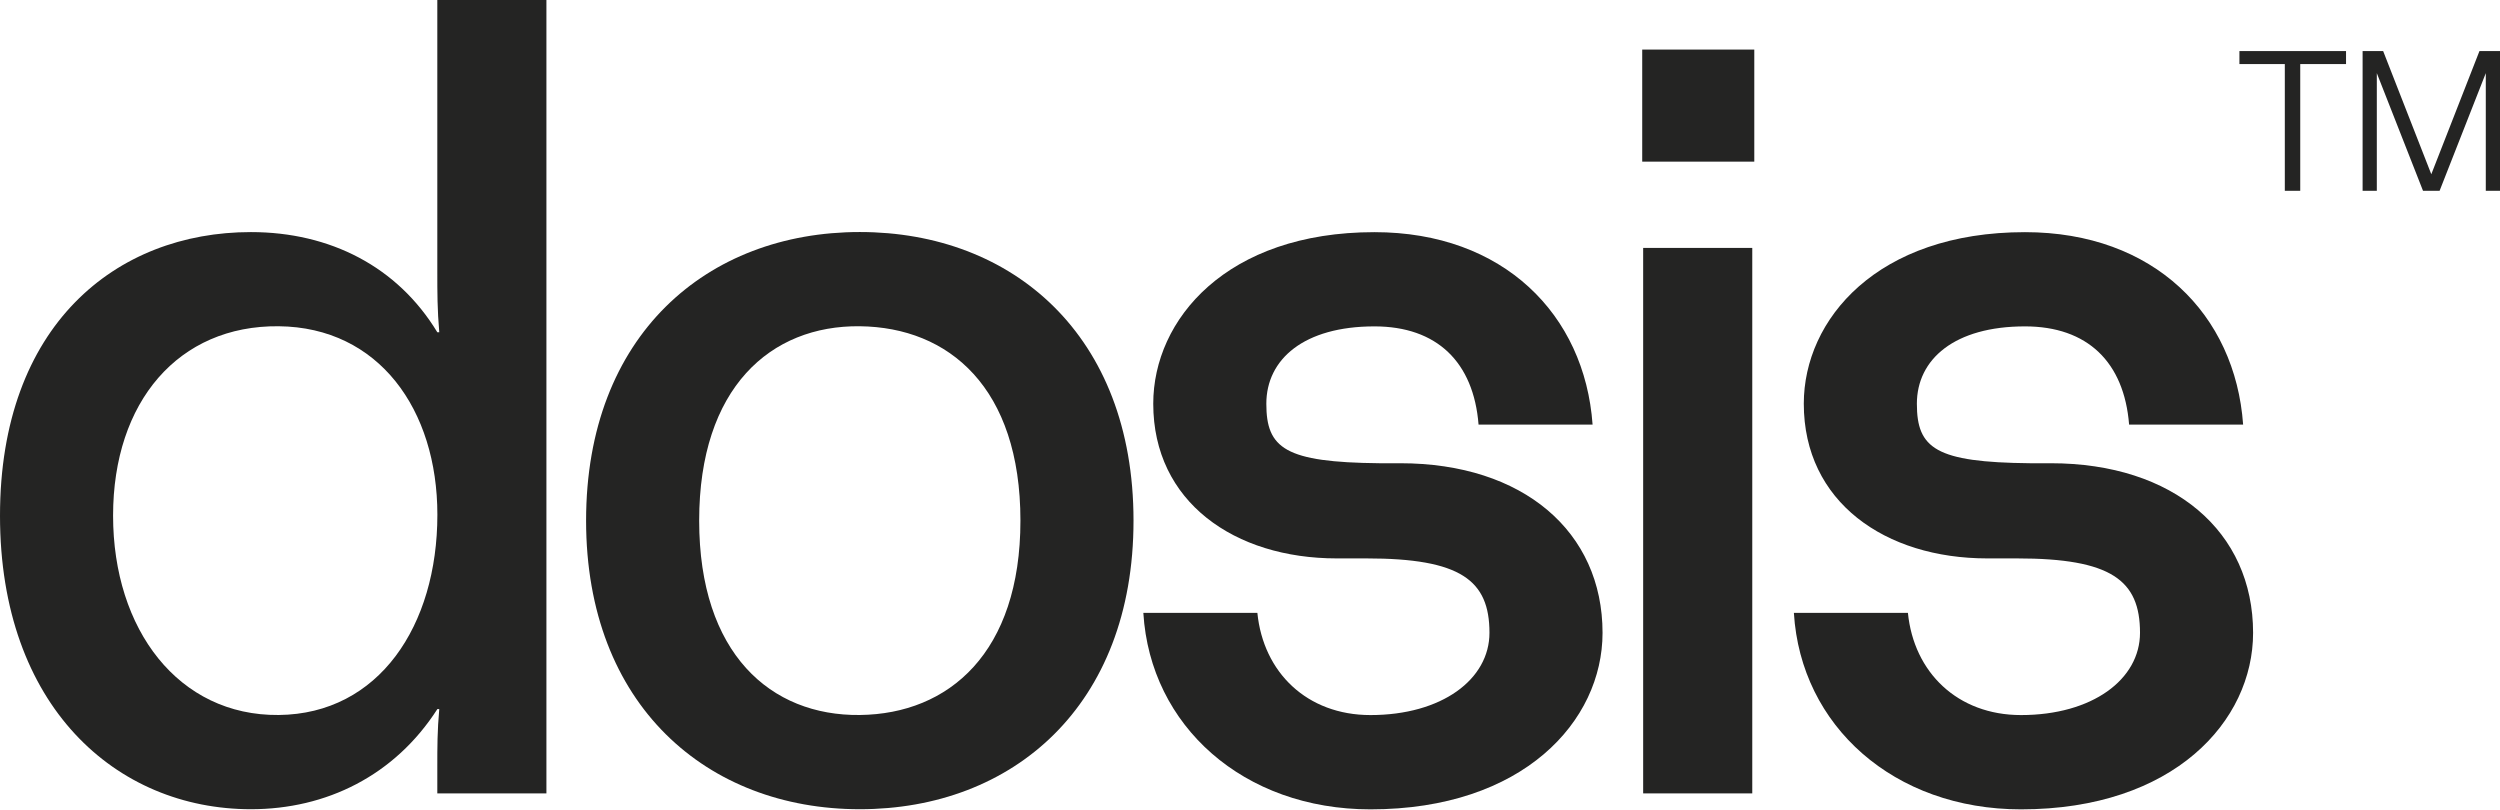
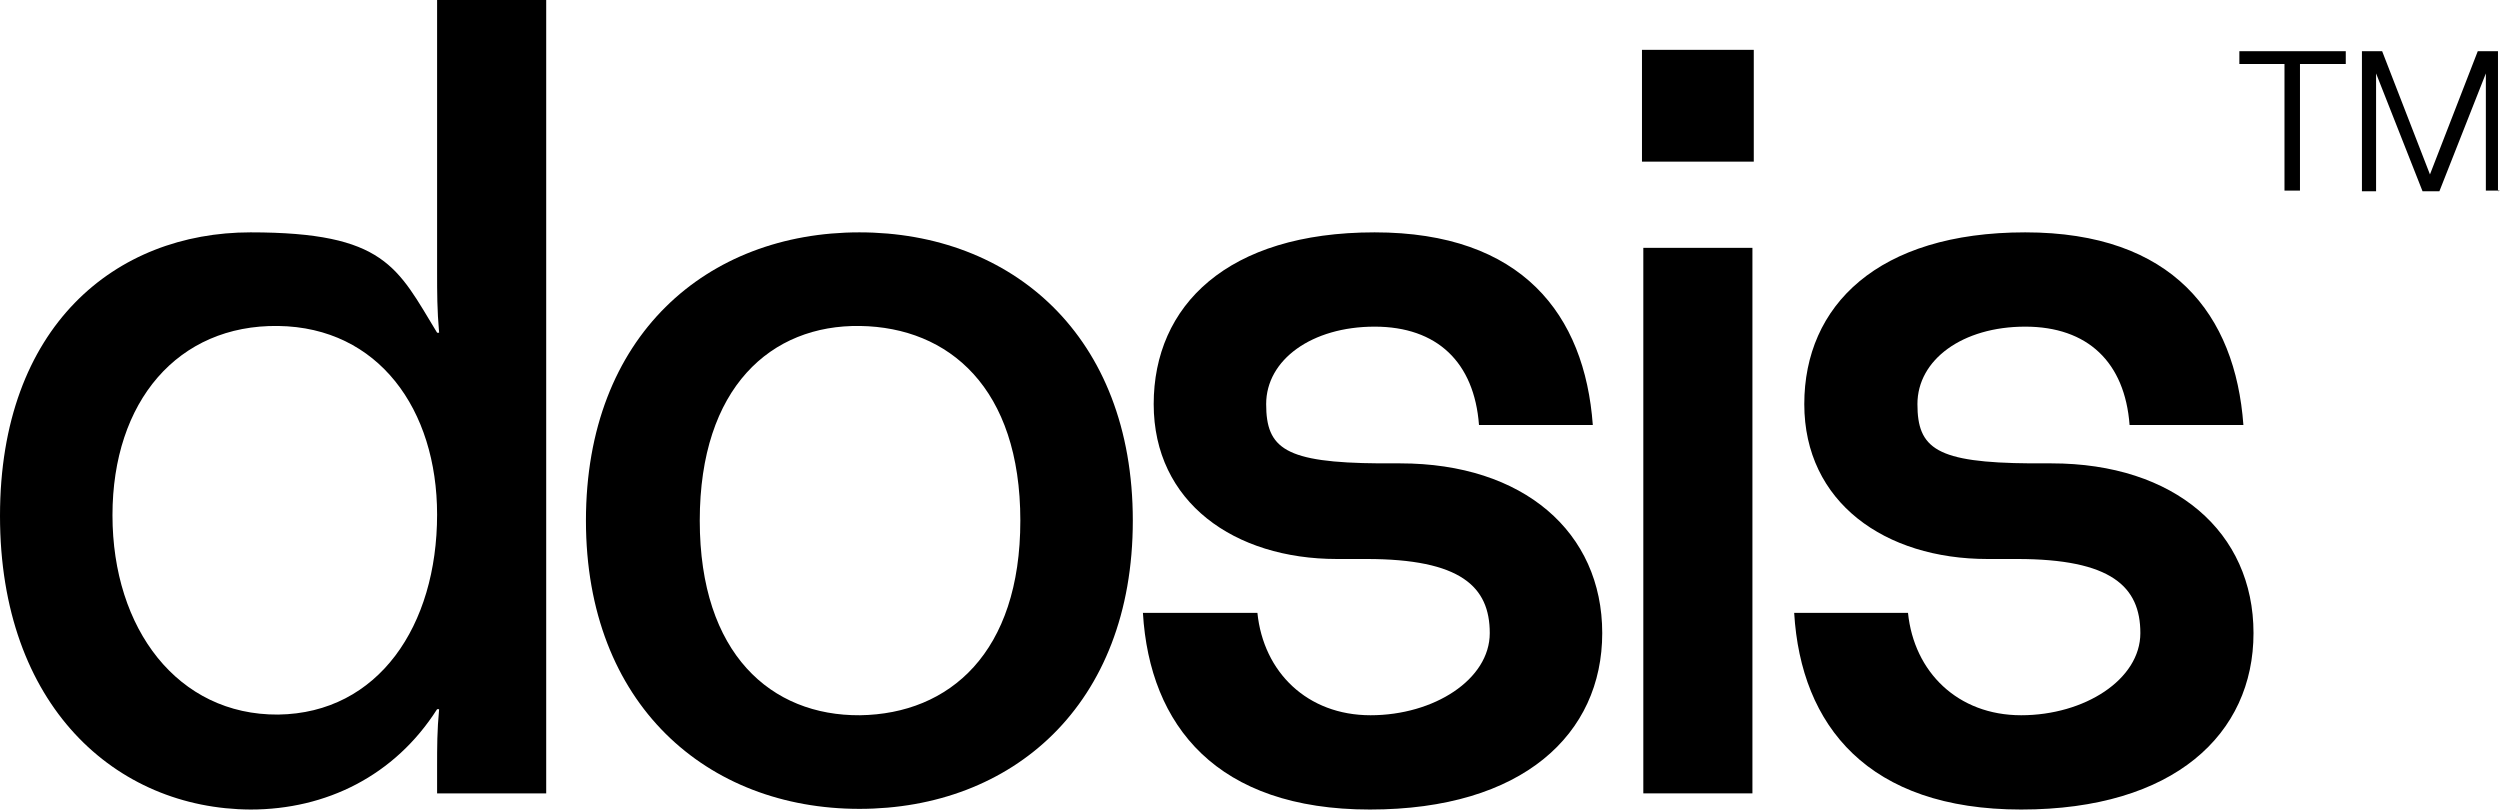
- <svg xmlns="http://www.w3.org/2000/svg" id="Layer_2" data-name="Layer 2" viewBox="0 0 371.19 120.15">
-   <defs>
-     <style>
-       .cls-1 {
-         fill: #242423;
-       }
-     </style>
-   </defs>
-   <g id="Layer_1-2" data-name="Layer 1">
+ <svg xmlns="http://www.w3.org/2000/svg" id="Layer_2" version="1.1" viewBox="0 0 371.2 120.2">
+   <g id="Layer_1-2">
    <g>
      <g>
-         <path class="cls-1" d="M65.23,105.28h-.29c-6.33,9.87-16.49,14.87-27.68,14.87C17.23,120.15,0,104.84,0,76.57s17.23-42.11,37.25-42.11c11.78,0,21.79,5.15,27.68,14.87h.29c-.29-3.39-.29-5.89-.29-8.98V0h16.2v117.8h-16.2v-3.98c0-2.95,0-5.3.29-8.54ZM64.94,76.42c0-15.61-8.69-27.83-23.56-27.98s-24.59,11.19-24.59,28.12,9.72,29.74,24.59,29.6c14.87-.15,23.56-13.25,23.56-29.74Z" />
-         <path class="cls-1" d="M87.02,77.3c0-27.54,17.96-42.85,40.64-42.85s40.64,15.31,40.64,42.85-17.96,42.85-40.64,42.85-40.64-15.46-40.64-42.85ZM151.51,77.3c0-19.73-10.6-28.71-23.85-28.86-13.25-.15-23.85,9.13-23.85,28.86s10.6,29.01,23.85,28.86c13.25-.15,23.85-9.28,23.85-28.86Z" />
-         <path class="cls-1" d="M169.76,91h16.93c.88,8.83,7.36,15.17,16.79,15.17,10.6,0,17.67-5.3,17.67-12.22,0-7.8-4.27-11.04-18.26-11.04h-4.42c-15.17,0-27.24-8.39-27.24-22.97,0-12.52,10.9-25.47,32.84-25.47,19.14,0,31.22,12.22,32.39,28.57h-16.93c-.74-9.28-6.18-14.58-15.46-14.58-10.45,0-16.05,4.86-16.05,11.49s2.8,8.69,16.79,8.83h3.09c18.26,0,30.04,10.16,30.04,25.18,0,13.11-11.78,26.21-34.46,26.21-18.85,0-32.69-12.37-33.72-29.15Z" />
-         <path class="cls-1" d="M243.83,7.36h16.64v16.64h-16.64V7.36ZM243.97,36.81h16.2v80.99h-16.2V36.81Z" />
-         <path class="cls-1" d="M266.35,91h16.93c.88,8.83,7.36,15.17,16.79,15.17,10.6,0,17.67-5.3,17.67-12.22,0-7.8-4.27-11.04-18.26-11.04h-4.42c-15.17,0-27.24-8.39-27.24-22.97,0-12.52,10.9-25.47,32.84-25.47,19.14,0,31.22,12.22,32.39,28.57h-16.93c-.74-9.28-6.18-14.58-15.46-14.58-10.45,0-16.05,4.86-16.05,11.49s2.8,8.69,16.79,8.83h3.09c18.26,0,30.04,10.16,30.04,25.18,0,13.11-11.78,26.21-34.46,26.21-18.85,0-32.69-12.37-33.72-29.15Z" />
+         <path d="M65.2,105.3h-.3c-6.3,9.9-16.5,14.9-27.7,14.9C17.2,120.1,0,104.8,0,76.6s17.2-42.1,37.2-42.1,21.8,5.2,27.7,14.9h.3c-.3-3.4-.3-5.9-.3-9V0h16.2v117.8h-16.2v-4c0-2.9,0-5.3.3-8.5h0ZM64.9,76.4c0-15.6-8.7-27.8-23.6-28s-24.6,11.2-24.6,28.1,9.7,29.7,24.6,29.6c14.9-.2,23.6-13.2,23.6-29.7Z" />
+         <path d="M87,77.3c0-27.5,18-42.8,40.6-42.8s40.6,15.3,40.6,42.8-18,42.8-40.6,42.8-40.6-15.5-40.6-42.8ZM151.5,77.3c0-19.7-10.6-28.7-23.8-28.9-13.2-.2-23.8,9.1-23.8,28.9s10.6,29,23.8,28.9c13.3-.2,23.8-9.3,23.8-28.9Z" />
+         <path d="M169.8,91h16.9c.9,8.8,7.4,15.2,16.8,15.2s17.7-5.3,17.7-12.2-4.3-11-18.3-11h-4.4c-15.2,0-27.2-8.4-27.2-23s10.9-25.5,32.8-25.5,31.2,12.2,32.4,28.6h-16.9c-.7-9.3-6.2-14.6-15.5-14.6s-16.1,4.9-16.1,11.5,2.8,8.7,16.8,8.8h3.1c18.3,0,30,10.2,30,25.2s-11.8,26.2-34.5,26.2-32.7-12.4-33.7-29.2h0Z" />
+         <path d="M243.8,7.4h16.6v16.6h-16.6V7.4ZM244,36.8h16.2v81h-16.2V36.8h0Z" />
+         <path d="M266.4,91h16.9c.9,8.8,7.4,15.2,16.8,15.2s17.7-5.3,17.7-12.2-4.3-11-18.3-11h-4.4c-15.2,0-27.2-8.4-27.2-23s10.9-25.5,32.8-25.5,31.2,12.2,32.4,28.6h-16.9c-.7-9.3-6.2-14.6-15.5-14.6s-16,4.9-16,11.5,2.8,8.7,16.8,8.8h3.1c18.3,0,30,10.2,30,25.2s-11.8,26.2-34.5,26.2-32.7-12.4-33.7-29.2h0Z" />
      </g>
-       <path class="cls-1" d="M332.5,7.58h15.83v1.93h-6.8v18.82h-2.29V9.51h-6.74v-1.93ZM371.19,28.33h-2.11V10.86l-6.86,17.47h-2.46l-6.86-17.47v17.47h-2.11V7.58h3.05l7.15,18.29,7.15-18.29h3.05v20.75Z" />
+       <path d="M332.5,7.6h15.8v1.9h-6.8v18.8h-2.3V9.5h-6.7v-1.9ZM371.2,28.3h-2.1V10.9l-6.9,17.5h-2.5l-6.9-17.5v17.5h-2.1V7.6h3l7.1,18.3,7.1-18.3h3v20.8h0Z" />
    </g>
  </g>
</svg>
